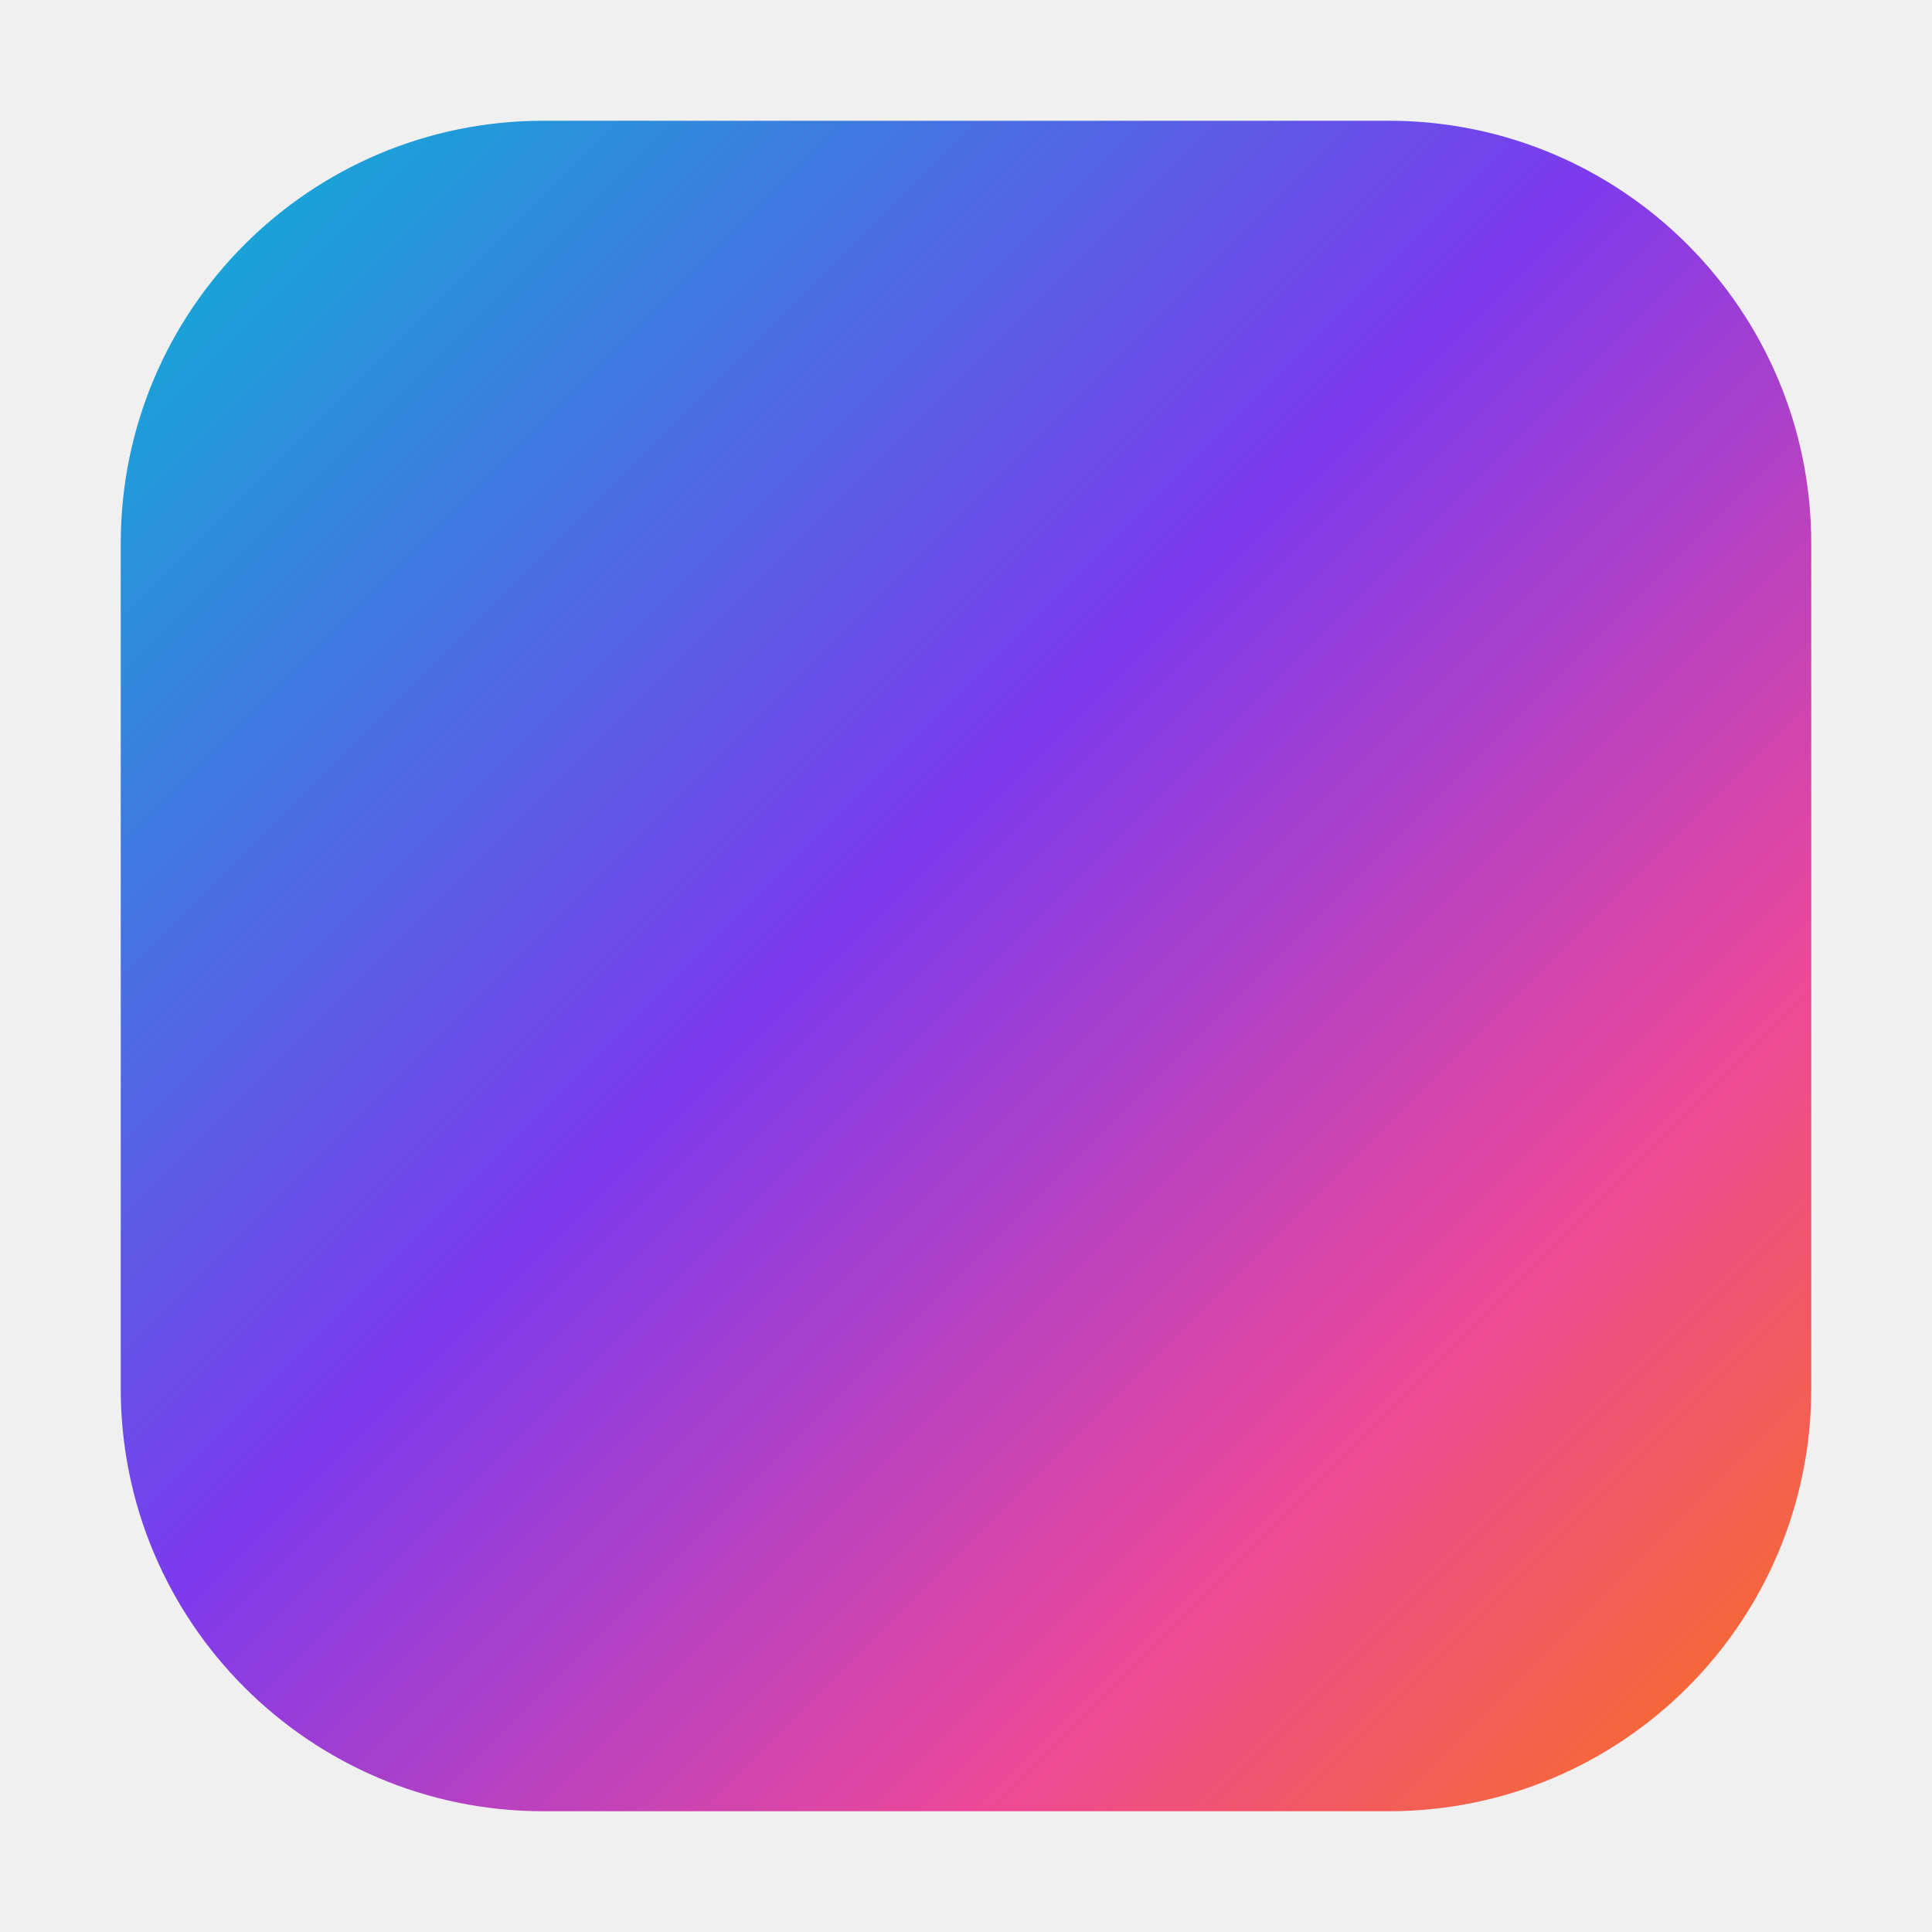
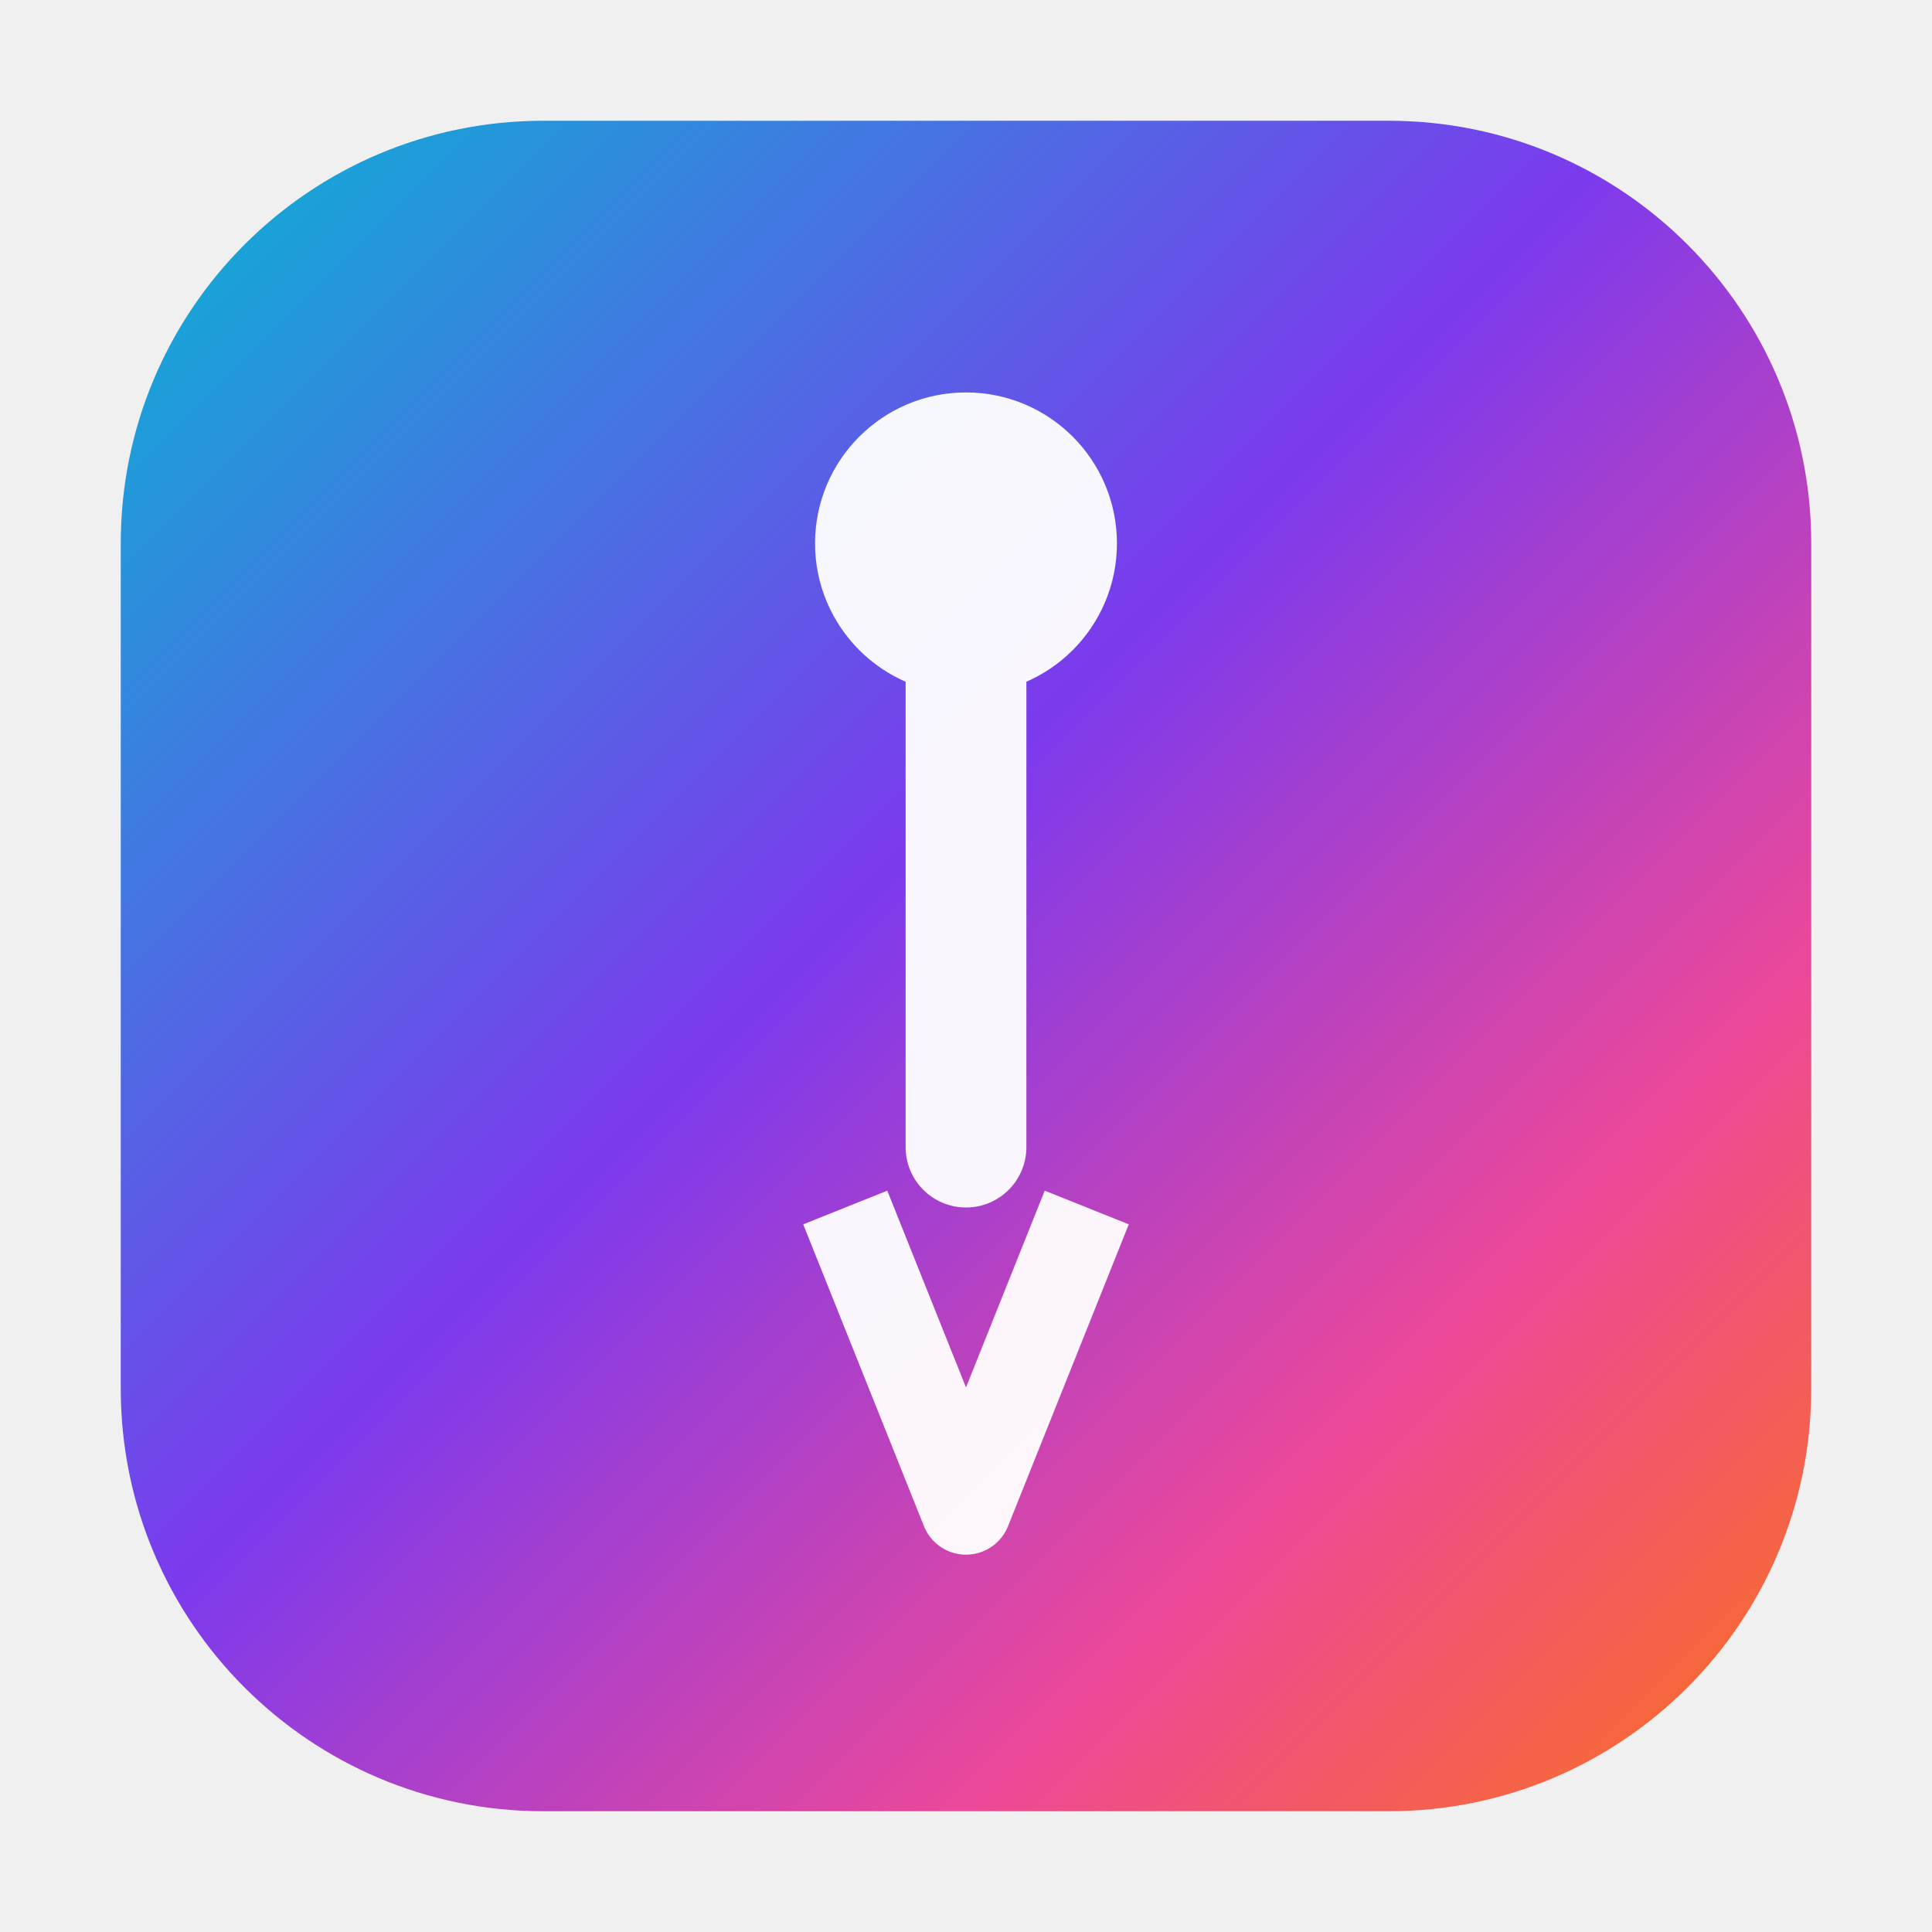
<svg xmlns="http://www.w3.org/2000/svg" viewBox="0 0 32 32" fill="none">
  <defs>
    <linearGradient id="fg" x1="0%" y1="0%" x2="100%" y2="100%">
      <stop offset="0%" stop-color="#06B6D4" />
      <stop offset="45%" stop-color="#7C3AED" />
      <stop offset="75%" stop-color="#EC4899" />
      <stop offset="100%" stop-color="#F97316" />
    </linearGradient>
  </defs>
  <rect x="2" y="2" width="28" height="28" rx="7" fill="url(#fg)" />
+   <g fill="white" opacity="0.95">
+     <rect x="15" y="10" width="2" height="10" rx="1" />
+     <circle cx="16" cy="9" r="2.5" />
+     <path d="M14 20 L16 25 L18 20" stroke="white" stroke-width="1.5" fill="none" stroke-linejoin="round" />
+   </g>
</svg>
